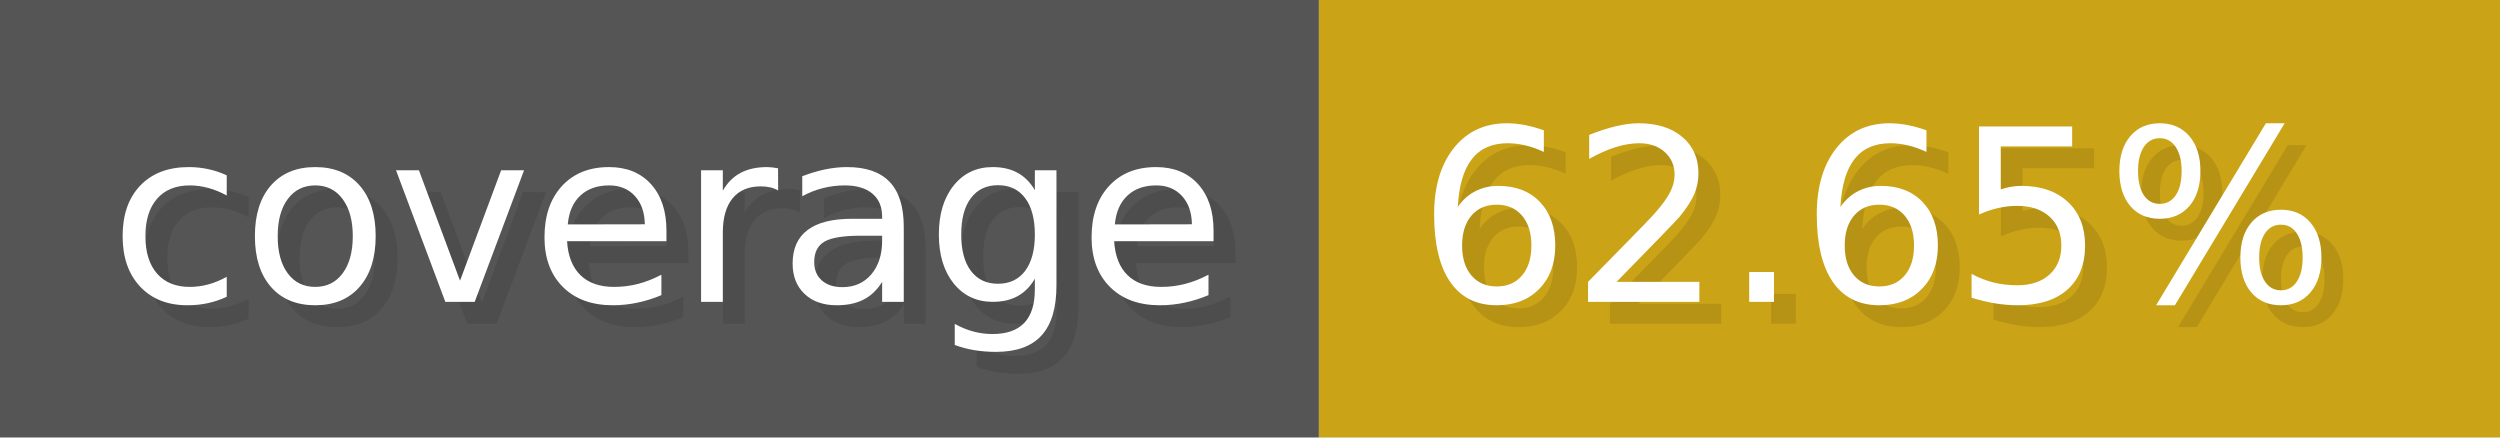
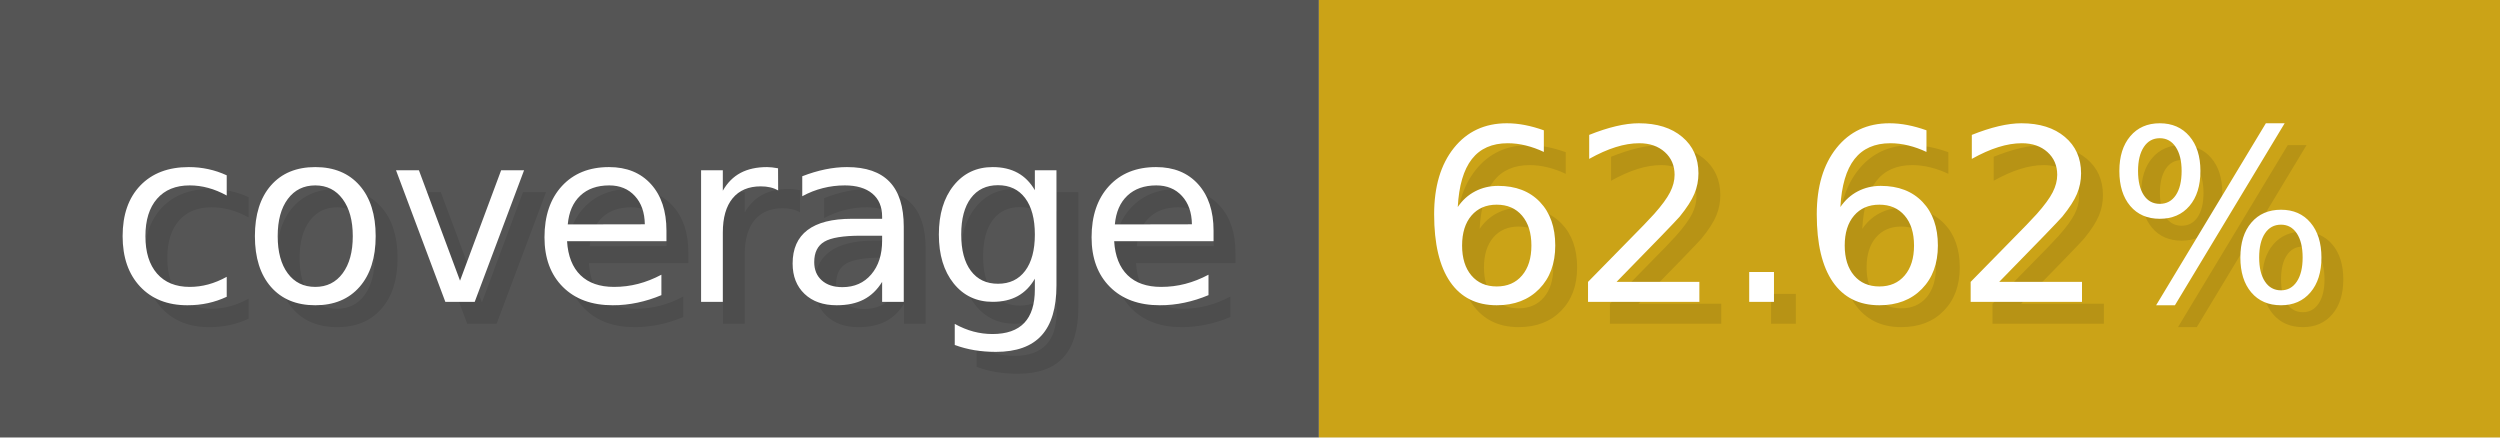
- <svg xmlns="http://www.w3.org/2000/svg" width="114.3" height="20" viewBox="0 0 1143 200" role="img" aria-label="coverage: 62.65%">
+ <svg xmlns="http://www.w3.org/2000/svg" width="114.3" height="20" viewBox="0 0 1143 200" role="img" aria-label="coverage: 62.62%">
  <g>
    <rect fill="#555" width="603" height="200" />
    <rect fill="#cba317" x="603" width="540" height="200" />
  </g>
  <g aria-hidden="true" fill="#fff" text-anchor="start" font-family="Verdana,DejaVu Sans,sans-serif" font-size="110">
    <text x="60" y="148" textLength="503" fill="#000" opacity="0.1">coverage</text>
    <text x="50" y="138" textLength="503">coverage</text>
-     <text x="658" y="148" textLength="440" fill="#000" opacity="0.1">62.65%</text>
-     <text x="648" y="138" textLength="440">62.65%</text>
+     <text x="658" y="148" textLength="440" fill="#000" opacity="0.1">62.62%</text>
+     <text x="648" y="138" textLength="440">62.62%</text>
  </g>
</svg>
